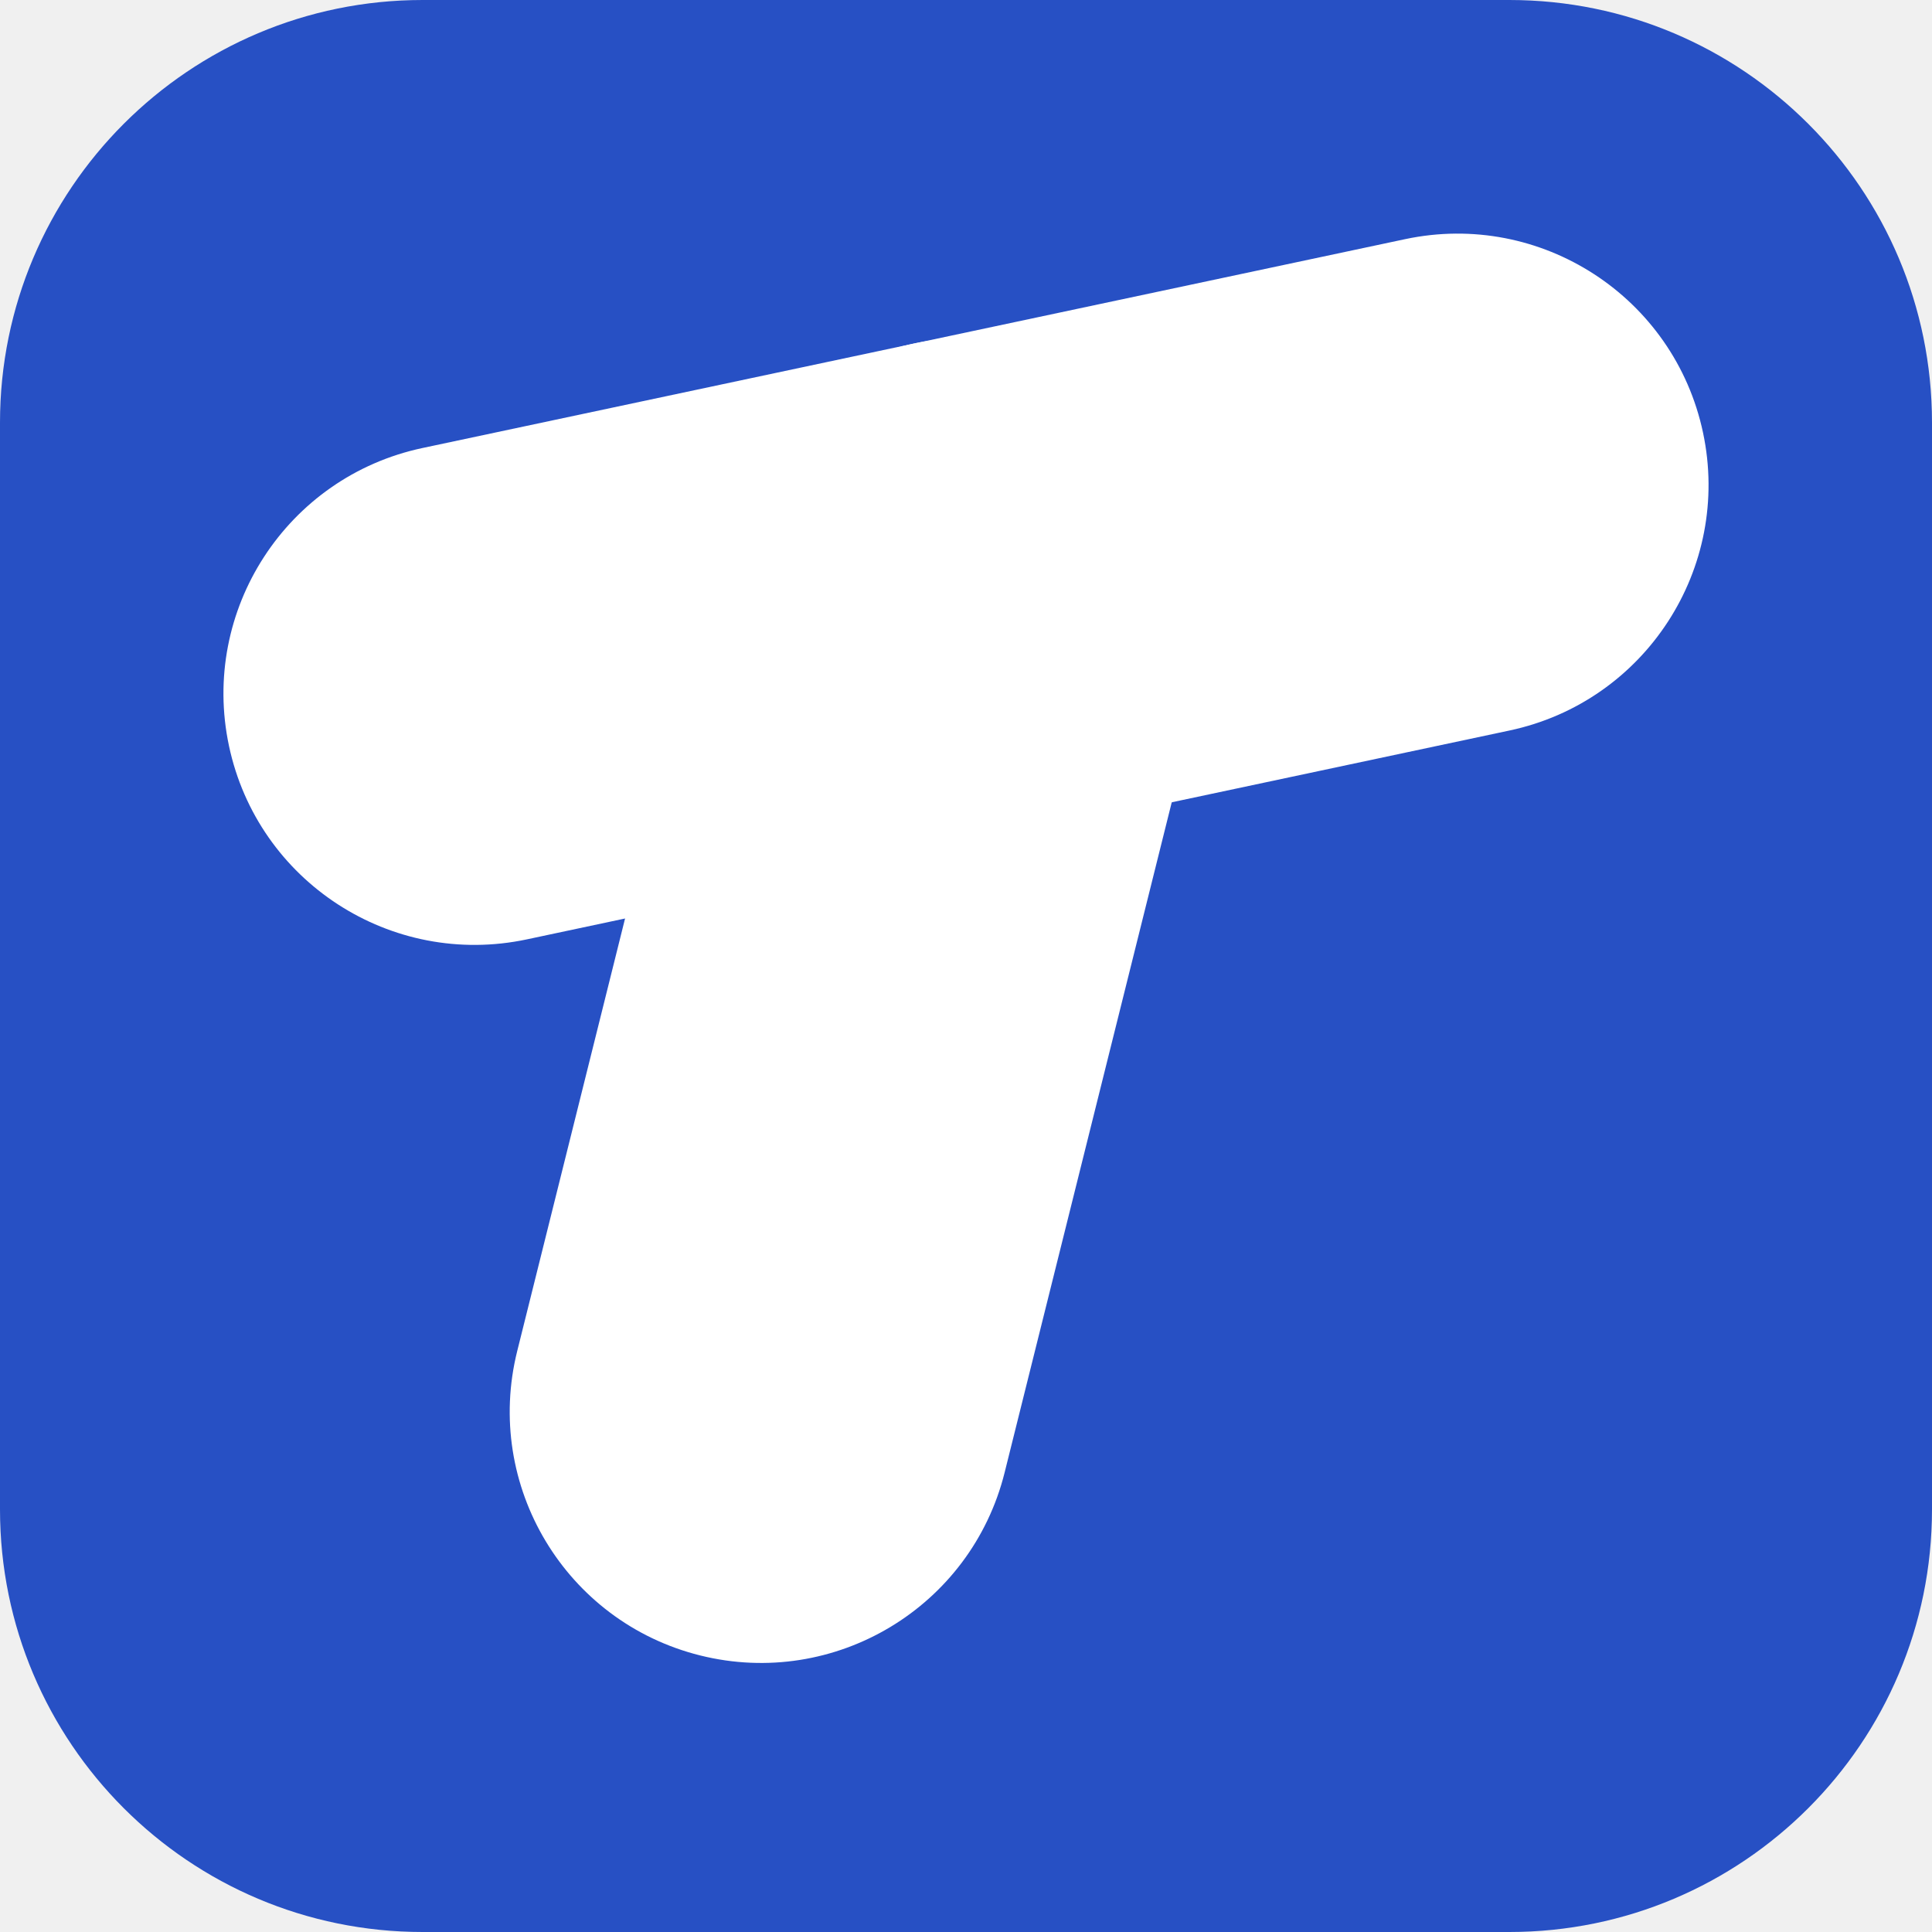
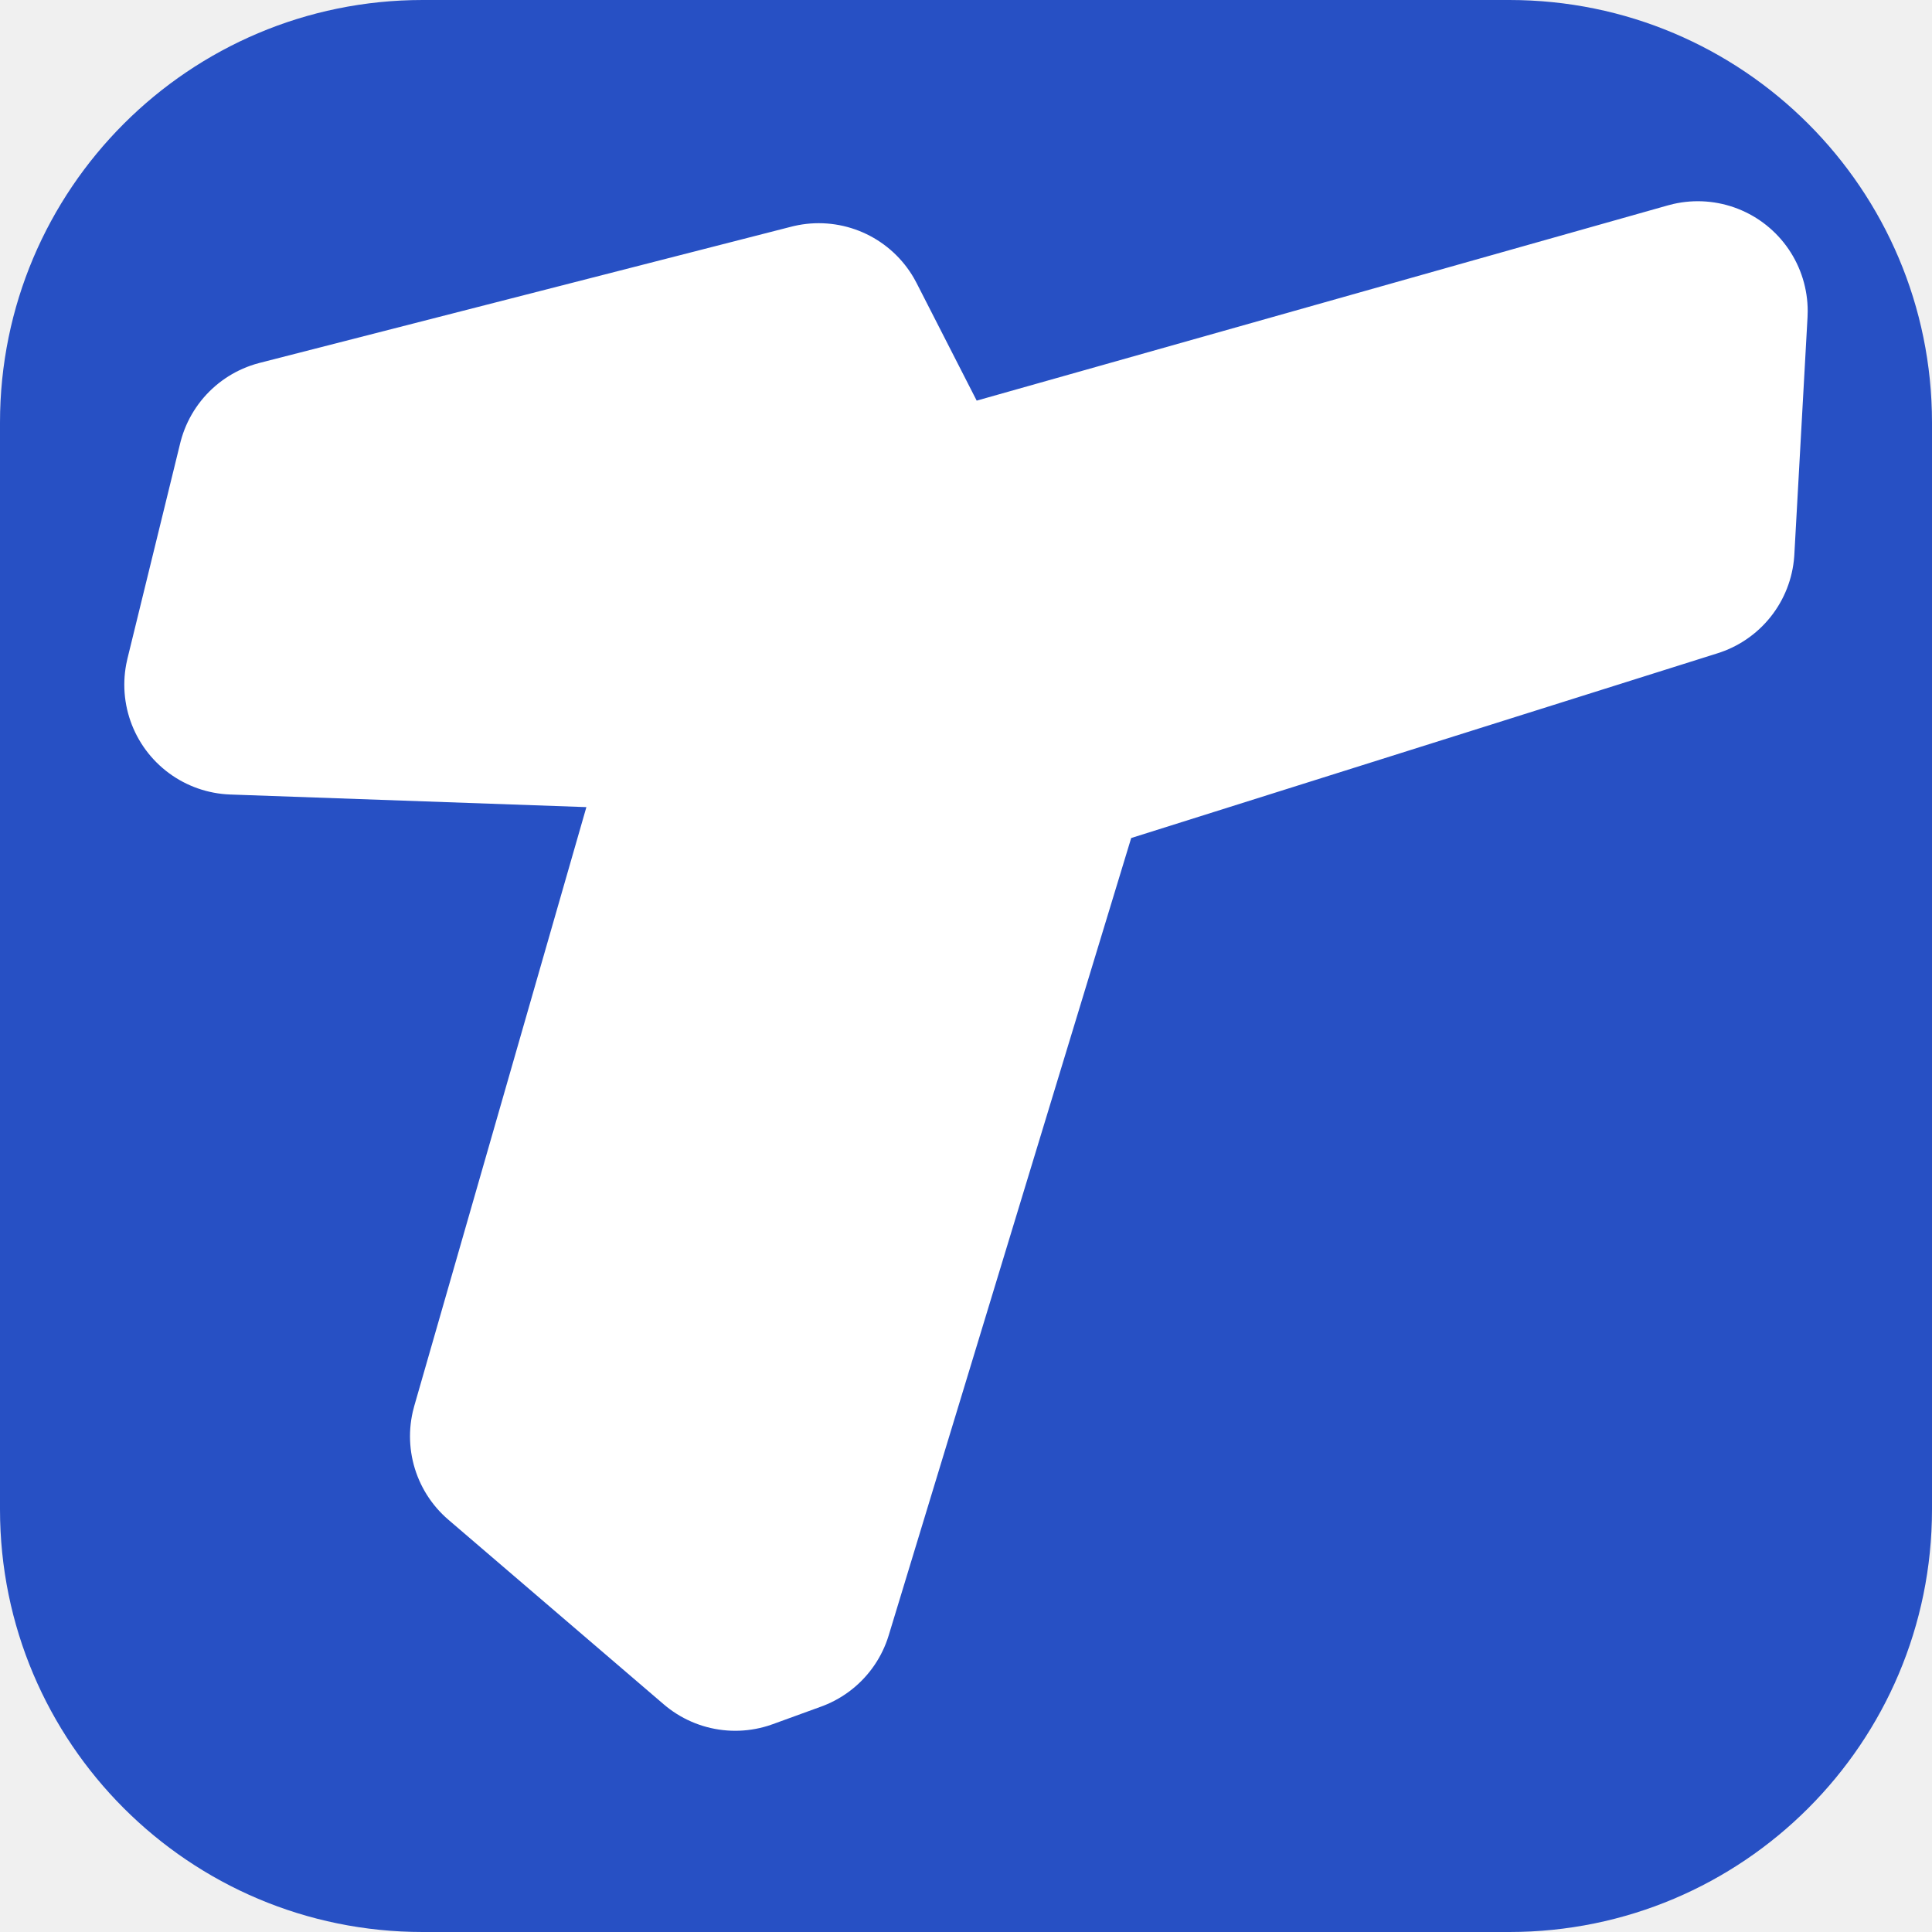
<svg xmlns="http://www.w3.org/2000/svg" viewBox="0 0 64 64">
-   <style>.b{fill:#2750c4}.m{fill:#fff}@media (prefers-color-scheme:dark){.b{fill:#8eaeff}.m{fill:#0d1630}}</style>
+   <style>.b{fill:#2750c4}.m{fill:#fff;stroke:#fff}@media (prefers-color-scheme:dark){.b{fill:#8eaeff}.m{fill:#0d1630;stroke:#0d1630}}</style>
  <rect class="b" width="64" height="64" rx="14" />
  <g class="m" transform="translate(32 32) scale(1.04) translate(-32 -32)">
-     <rect x="8" y="12" width="48" height="16" rx="8" transform="rotate(-12 32 20)" />
-     <rect x="24" y="12" width="16" height="43" rx="8" transform="rotate(14 32 20)" />
+     <polygon points="10.37,16.18 27.31,11.84 30.53,18.14 55.31,11.14 54.89,18.7 34.45,25.14 26.19,52.3 24.65,52.86 17.79,46.98 24.51,23.6 8.69,23.04" stroke-width="7.0" stroke-linejoin="round" />
  </g>
</svg>
